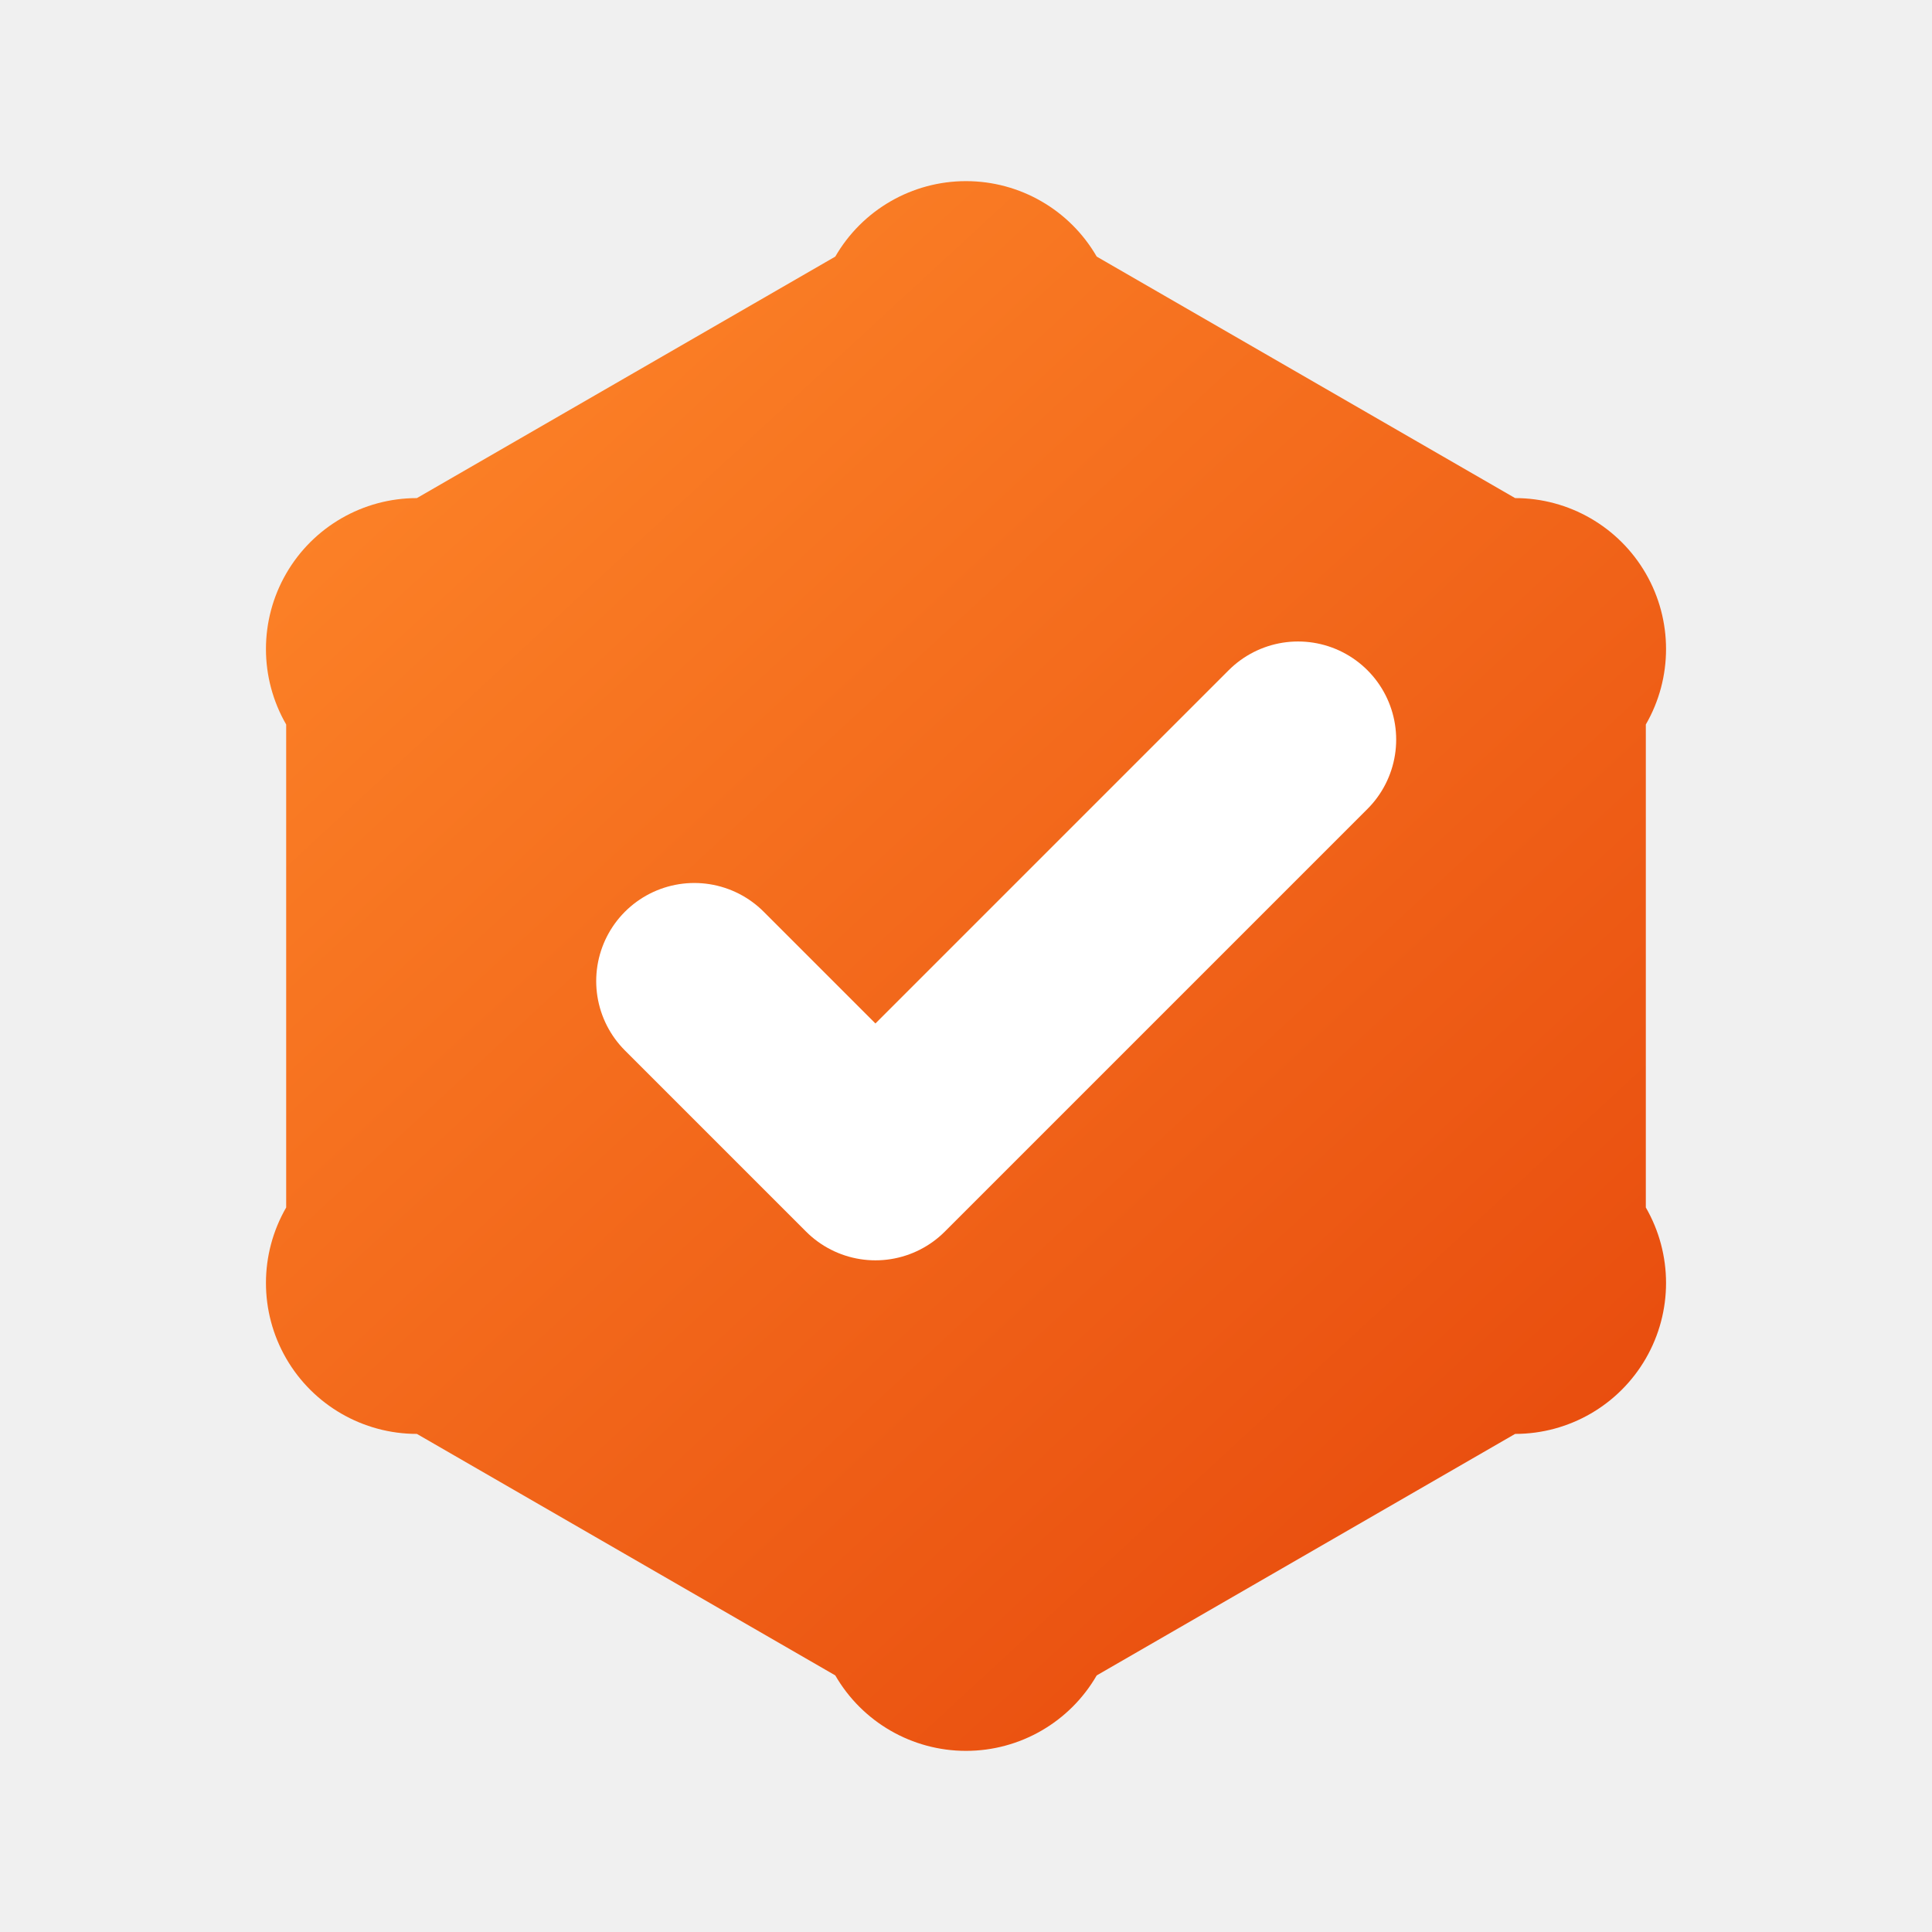
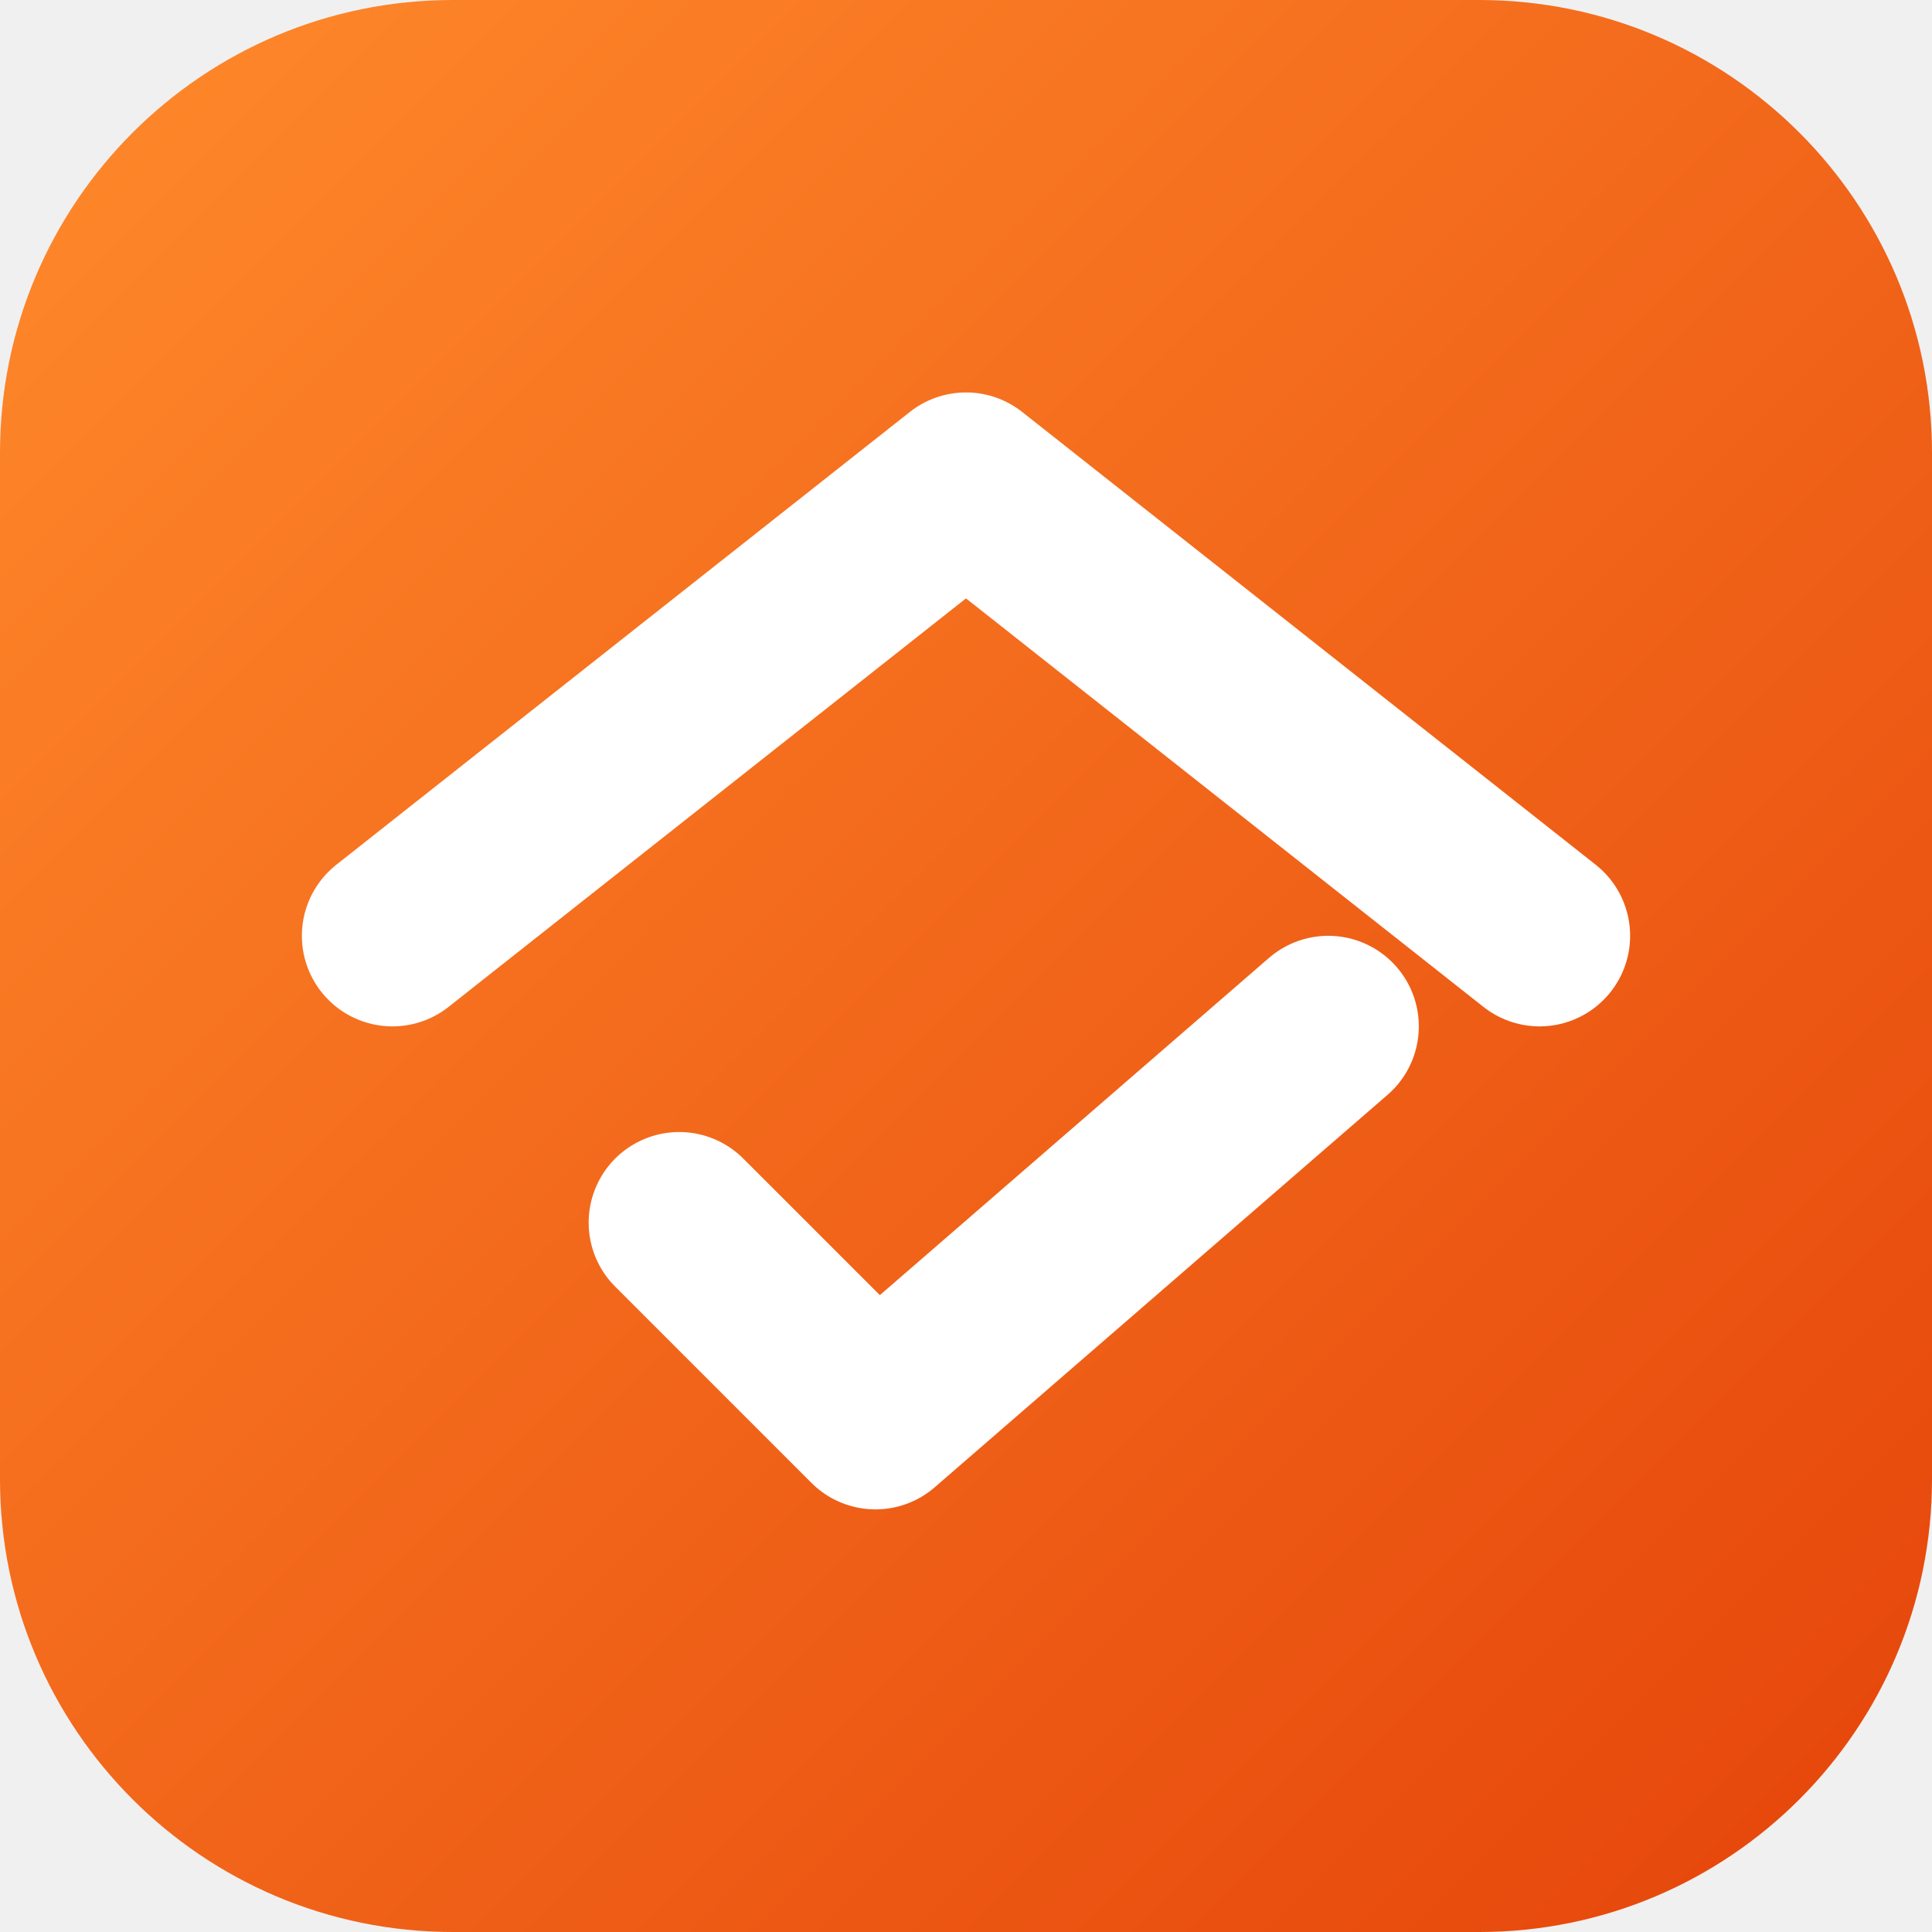
<svg xmlns="http://www.w3.org/2000/svg" viewBox="0 0 64 64" width="64" height="64">
  <defs>
-     <linearGradient id="tsg" x1="8" y1="6" x2="56" y2="58" gradientUnits="userSpaceOnUse">
+     <linearGradient id="tsg" x1="0" y1="0" x2="64" y2="64" gradientUnits="userSpaceOnUse">
      <stop stop-color="#FF8A2B" />
      <stop offset="1" stop-color="#E5440A" />
    </linearGradient>
  </defs>
-   <path d="M36.33 8.50 L50.19 16.50 A5 5 0 0 1 54.52 24.00 L54.52 40.00 A5 5 0 0 1 50.19 47.50 L36.33 55.50 A5 5 0 0 1 27.67 55.50 L13.81 47.50 A5 5 0 0 1 9.48 40.00 L9.48 24.00 A5 5 0 0 1 13.81 16.50 L27.67 8.50 A5 5 0 0 1 36.33 8.50 Z" fill="url(#tsg)" />
-   <path d="M23 32.5 l6 6 L43 24.5" fill="none" stroke="#fff" stroke-width="6.5" stroke-linecap="round" stroke-linejoin="round" />
+   <rect width="64" height="64" rx="15" fill="url(#tsg)" />
+   <g stroke="#fff" stroke-width="6" stroke-linecap="round" stroke-linejoin="round" fill="none">
+     <path d="M13 31 L32 16 L51 31" />
+     <path d="M22.5 40.5 l6.5 6.5 L44 34" />
+   </g>
</svg>
